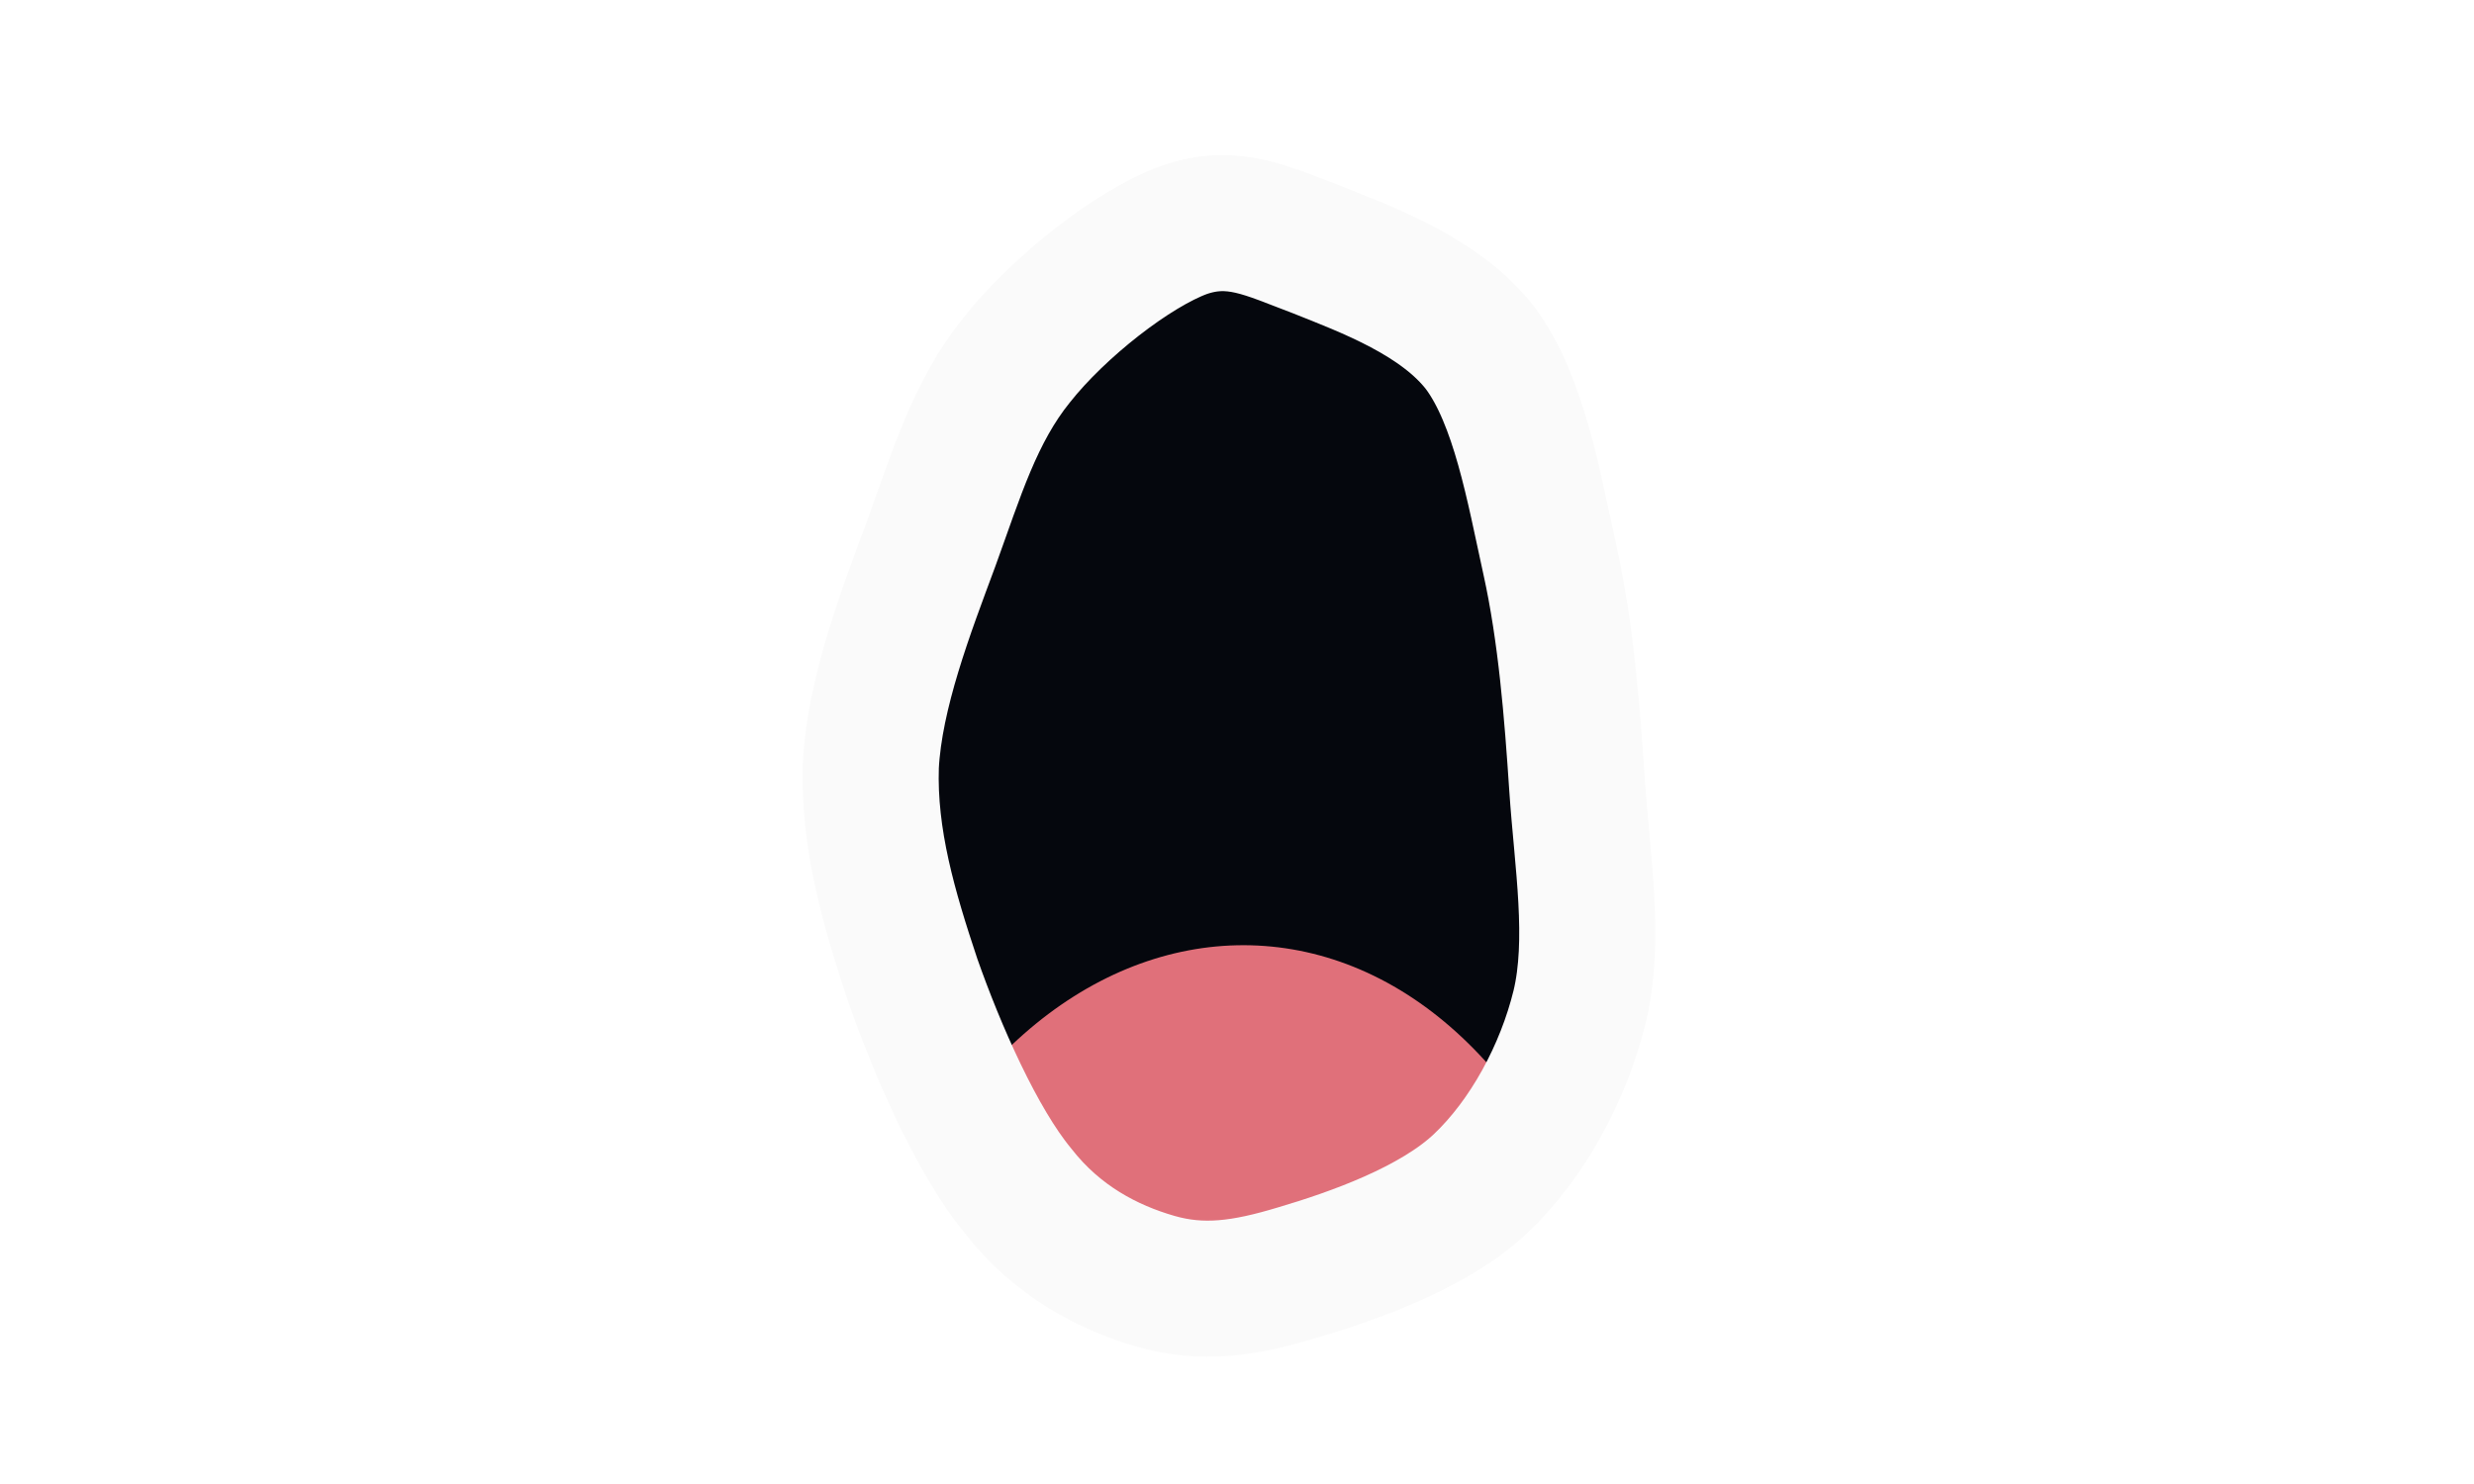
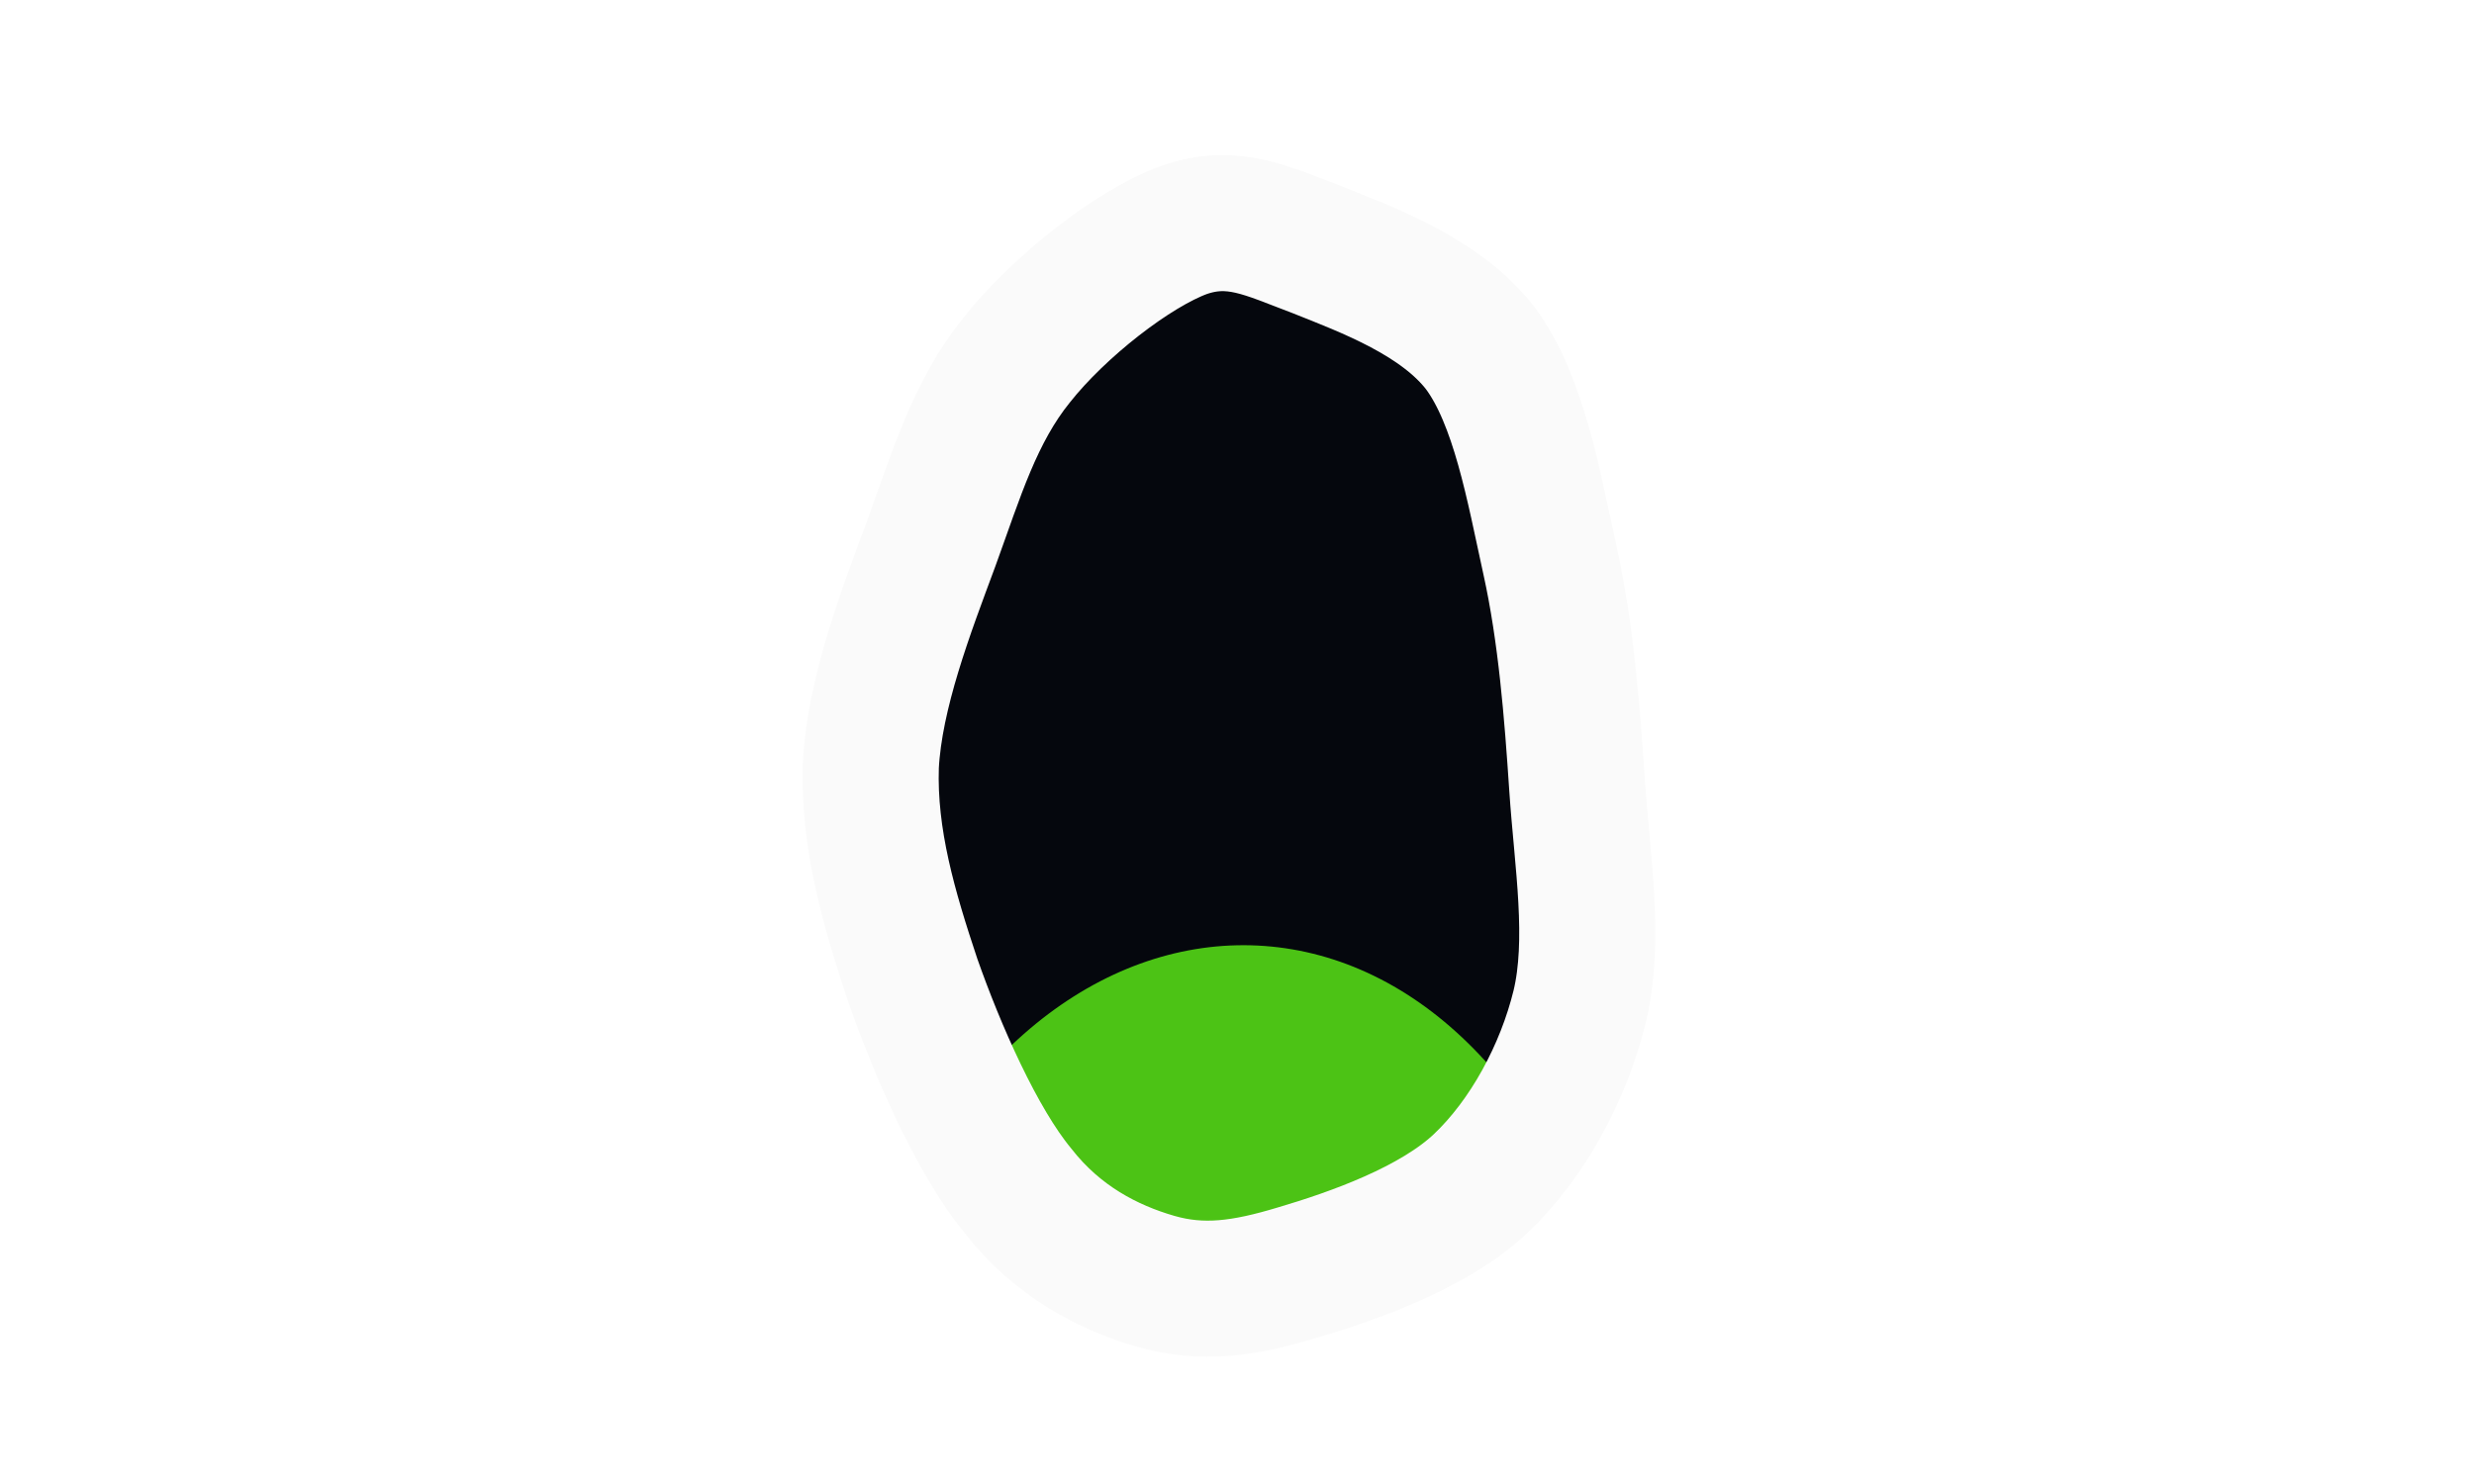
<svg xmlns="http://www.w3.org/2000/svg" viewBox="0 0 200 120">
  <defs>
    <path id="lips" d="M27.5,13.6C27.9,19.6 29,26 27.7,31.4C26.4,36.7 23.5,42.1 19.7,45.7C15.9,49.3 9.3,51.6 4.9,52.9C0.6,54.2 -2.8,54.7 -6.6,53.6C-10.4,52.5 -14.5,50.4 -17.7,46.3C-21,42.3 -24.2,35 -26.2,29.3C-28.1,23.6 -29.8,17.9 -29.6,11.9C-29.3,6 -26.7,-0.7 -24.7,-6.1C-22.7,-11.6 -21.2,-16.7 -17.8,-20.9C-14.4,-25.2 -8.4,-29.9 -4.3,-31.4C-0.3,-32.8 2.5,-31.3 6.5,-29.8C10.5,-28.2 16.5,-26 19.7,-21.8C22.8,-17.6 24,-10.6 25.3,-4.7C26.6,1.2 27.1,7.6 27.5,13.6Z" />
    <clipPath id="inside">
      <use href="#lips" />
    </clipPath>
  </defs>
  <g transform="translate(100 50)">
    <use href="#lips" fill="#05070d" />
-     <path d="M-30,54C-18,18.3 18,16.2 30,54Z" fill="#e0707a" clip-path="url(#inside)" />
+     <path d="M-30,54C-18,18.3 18,16.2 30,54Z" fill="#4cc315" clip-path="url(#inside)" />
    <use href="#lips" fill="none" stroke="#fafafa" stroke-width="11" stroke-linecap="round" stroke-linejoin="round" />
  </g>
</svg>
